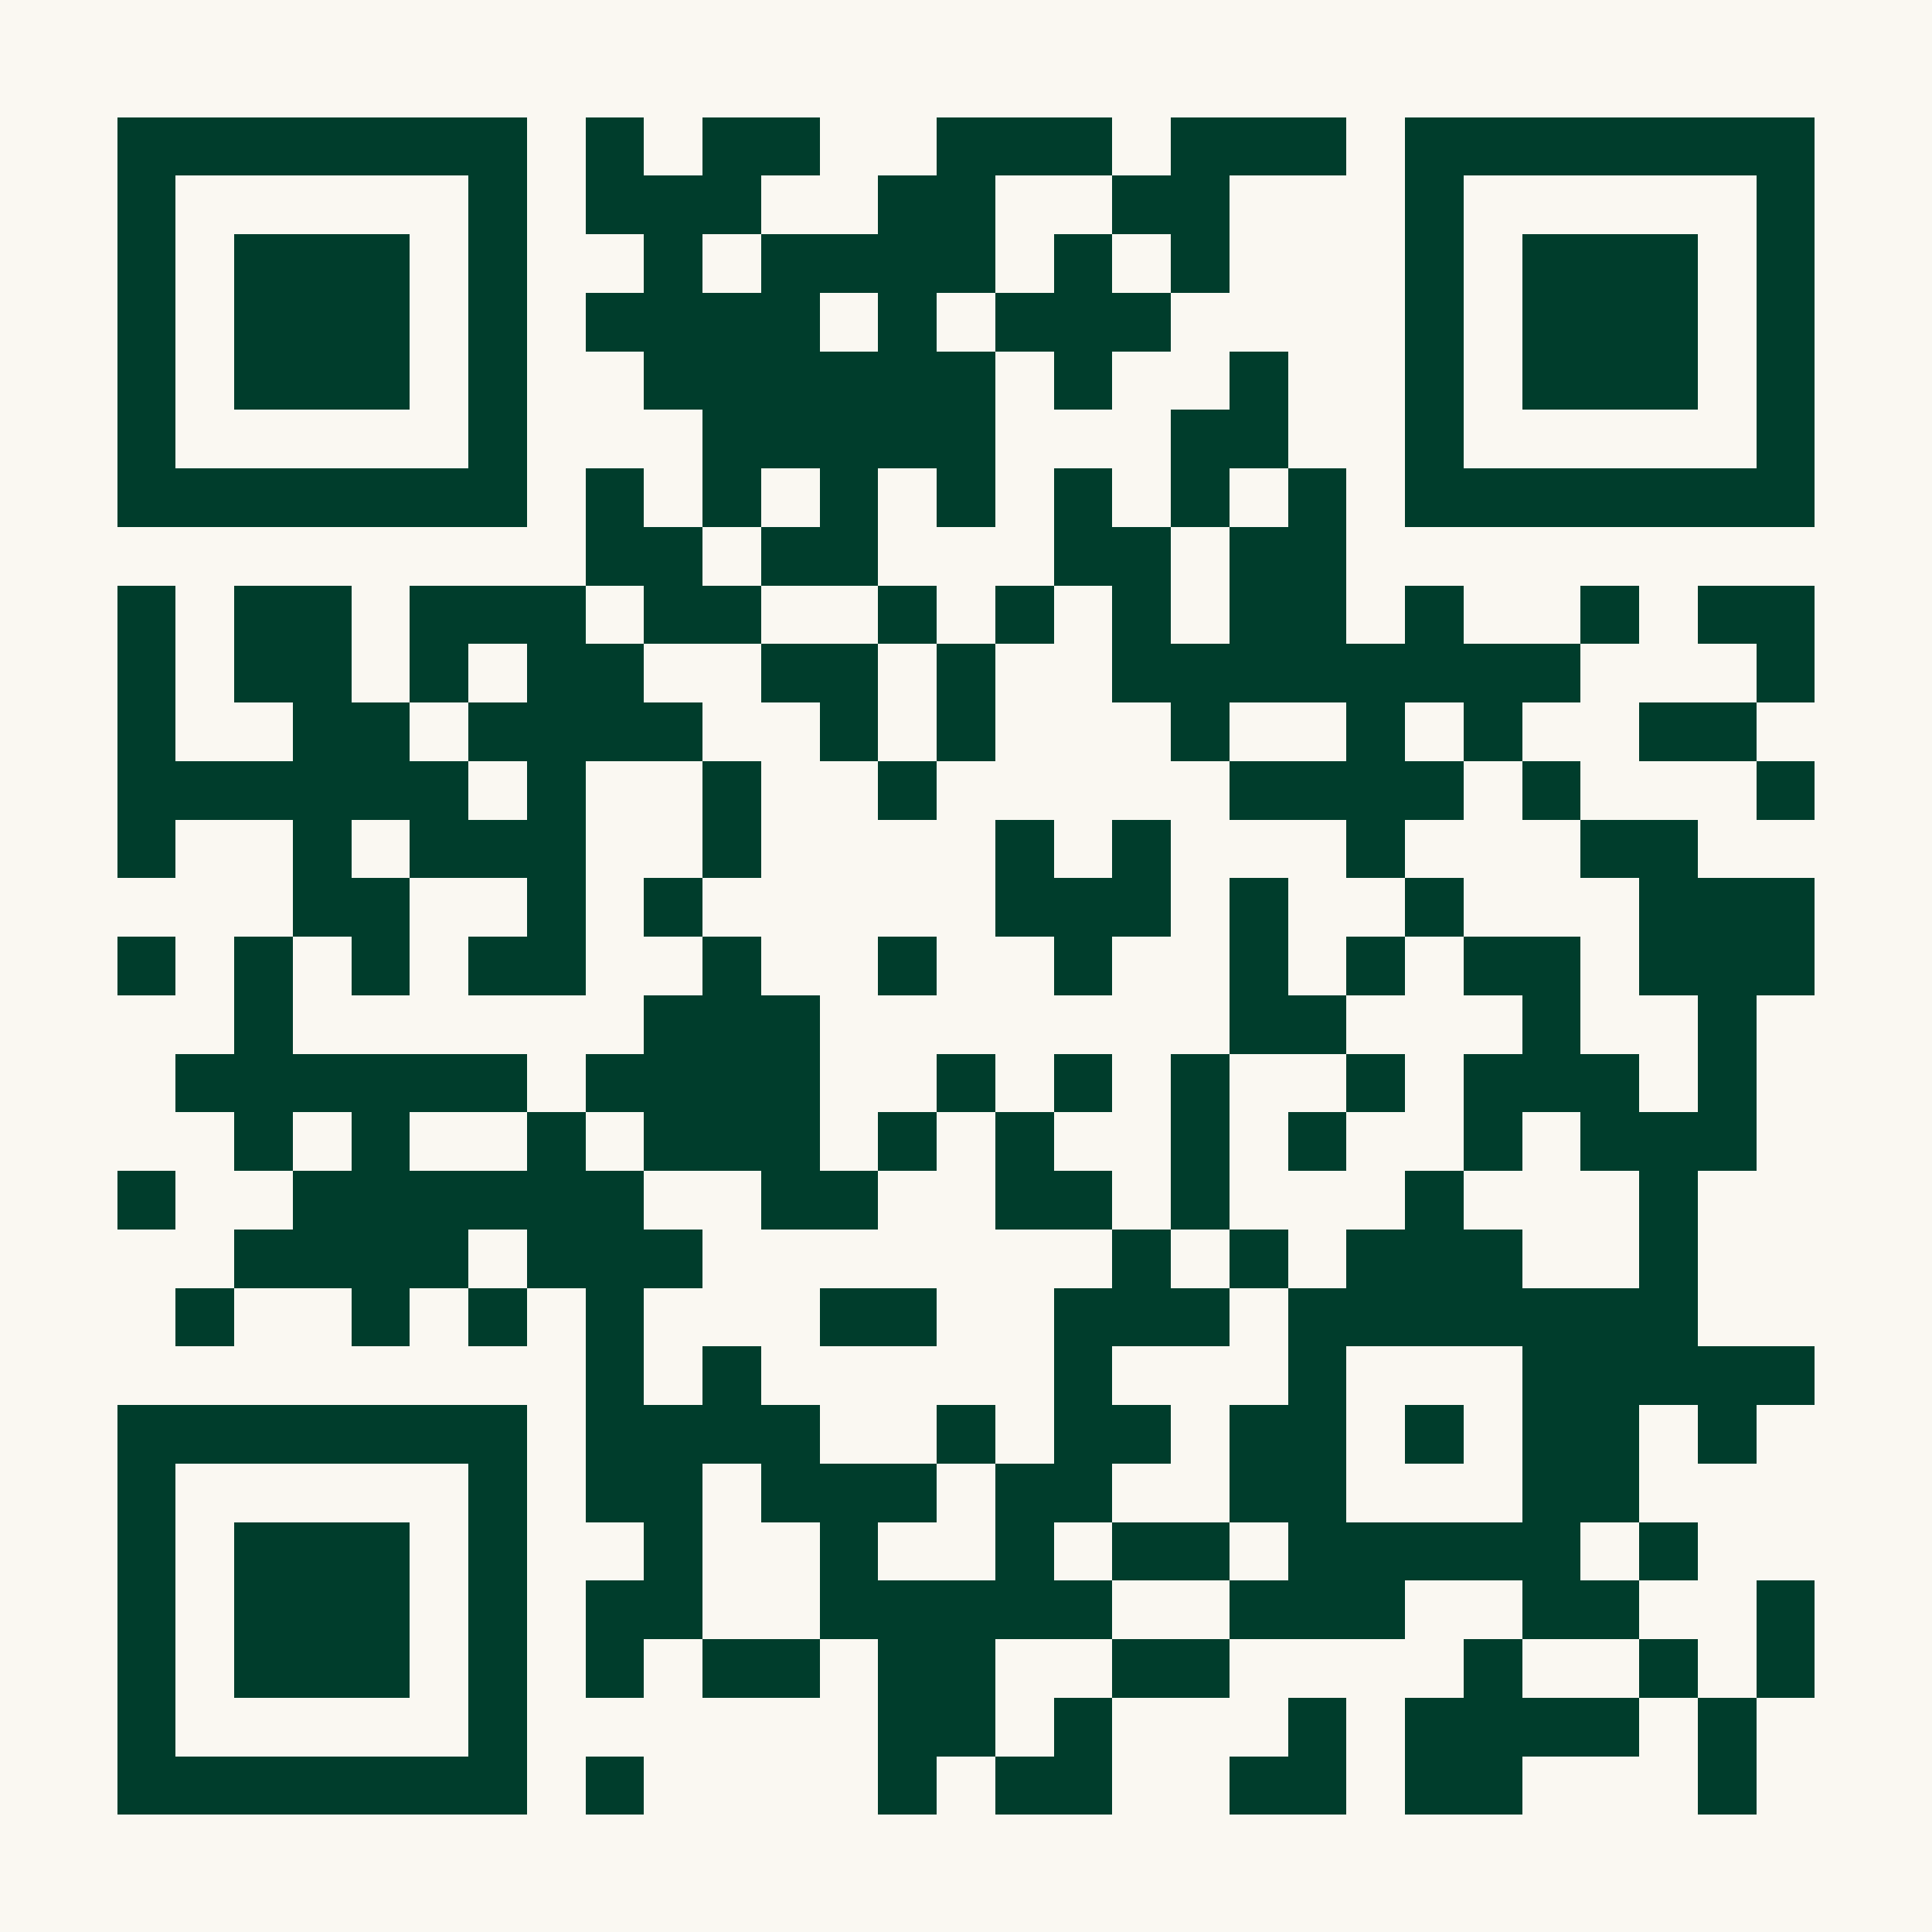
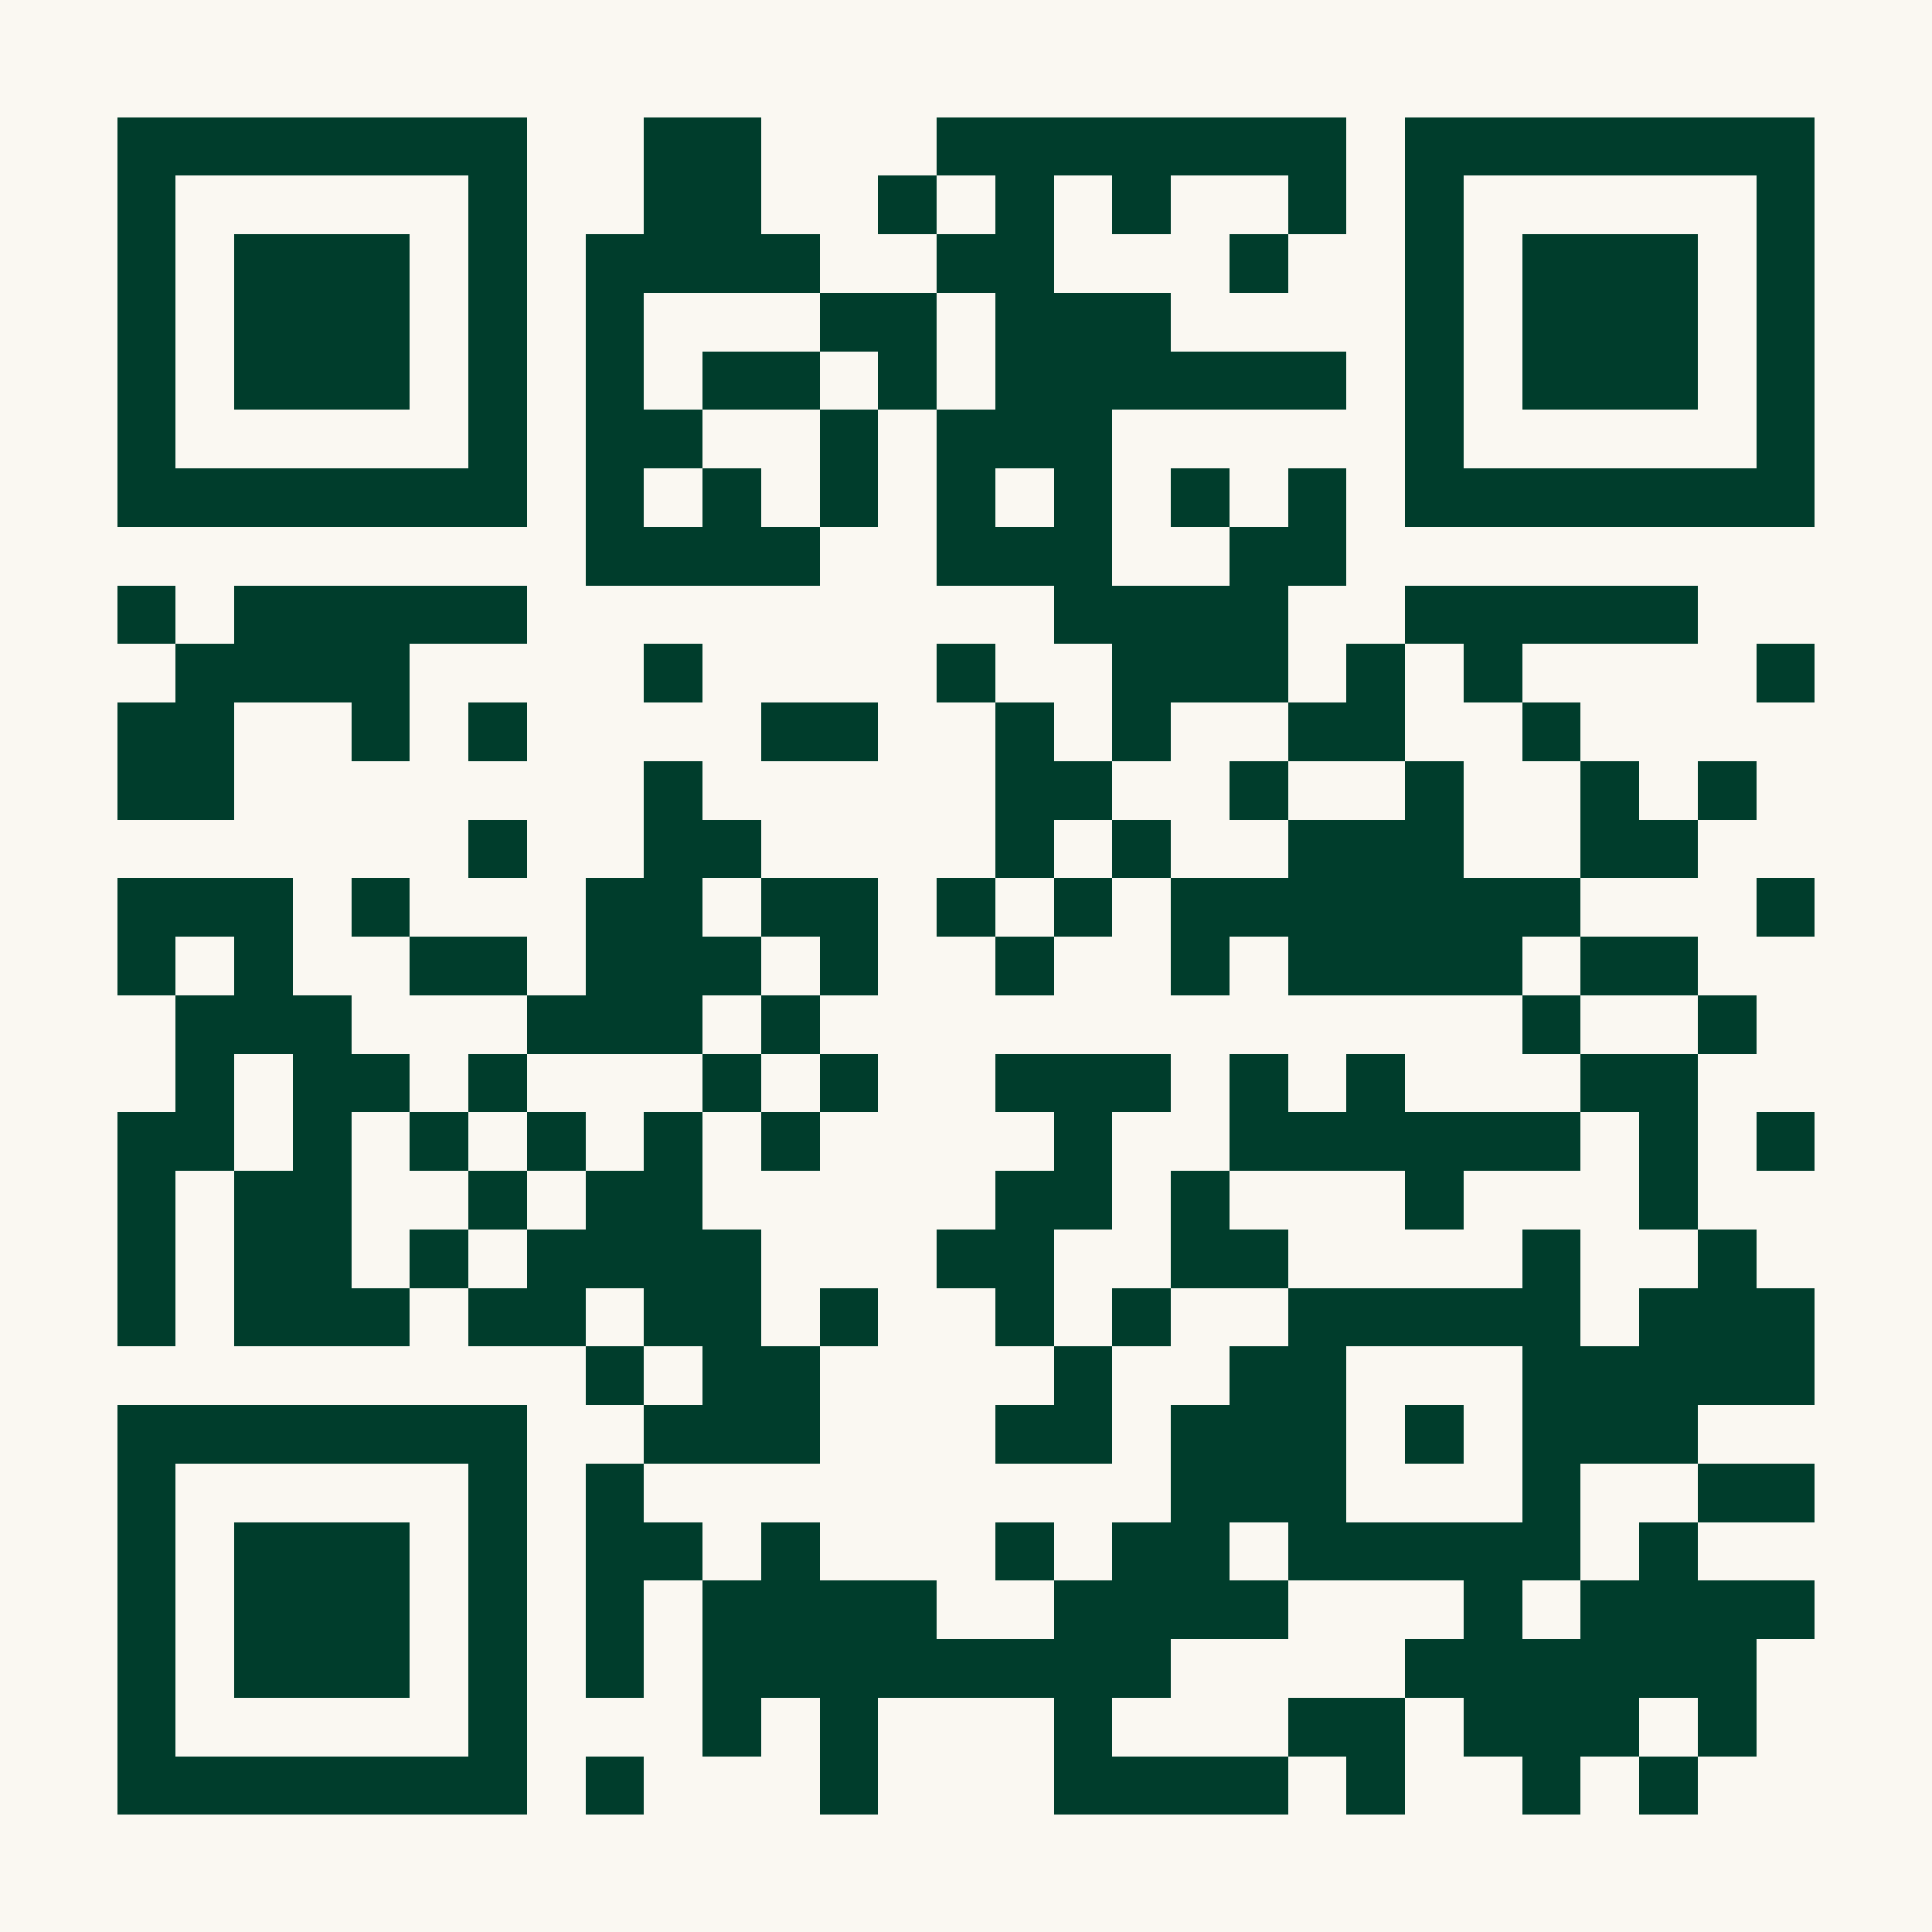
<svg xmlns="http://www.w3.org/2000/svg" width="300" height="300" viewBox="0 0 33 33" shape-rendering="crispEdges">
  <path fill="#FAF8F2" d="M0 0h33v33H0z" />
-   <path stroke="#003D2C" d="M2 2.5h7m1 0h1m1 0h2m2 0h3m1 0h3m1 0h7M2 3.5h1m5 0h1m1 0h3m2 0h2m2 0h2m3 0h1m5 0h1M2 4.5h1m1 0h3m1 0h1m2 0h1m1 0h4m1 0h1m1 0h1m3 0h1m1 0h3m1 0h1M2 5.5h1m1 0h3m1 0h1m1 0h4m1 0h1m1 0h3m4 0h1m1 0h3m1 0h1M2 6.5h1m1 0h3m1 0h1m2 0h6m1 0h1m2 0h1m2 0h1m1 0h3m1 0h1M2 7.5h1m5 0h1m3 0h5m3 0h2m2 0h1m5 0h1M2 8.5h7m1 0h1m1 0h1m1 0h1m1 0h1m1 0h1m1 0h1m1 0h1m1 0h7M10 9.5h2m1 0h2m3 0h2m1 0h2M2 10.5h1m1 0h2m1 0h3m1 0h2m2 0h1m1 0h1m1 0h1m1 0h2m1 0h1m2 0h1m1 0h2M2 11.5h1m1 0h2m1 0h1m1 0h2m2 0h2m1 0h1m2 0h8m3 0h1M2 12.5h1m2 0h2m1 0h4m2 0h1m1 0h1m3 0h1m2 0h1m1 0h1m2 0h2M2 13.5h6m1 0h1m2 0h1m2 0h1m5 0h4m1 0h1m3 0h1M2 14.5h1m2 0h1m1 0h3m2 0h1m4 0h1m1 0h1m3 0h1m3 0h2M5 15.5h2m2 0h1m1 0h1m5 0h3m1 0h1m2 0h1m3 0h3M2 16.5h1m1 0h1m1 0h1m1 0h2m2 0h1m2 0h1m2 0h1m2 0h1m1 0h1m1 0h2m1 0h3M4 17.5h1m6 0h3m7 0h2m3 0h1m2 0h1M3 18.5h6m1 0h4m2 0h1m1 0h1m1 0h1m2 0h1m1 0h3m1 0h1M4 19.5h1m1 0h1m2 0h1m1 0h3m1 0h1m1 0h1m2 0h1m1 0h1m2 0h1m1 0h3M2 20.5h1m2 0h6m2 0h2m2 0h2m1 0h1m3 0h1m3 0h1M4 21.5h4m1 0h3m7 0h1m1 0h1m1 0h3m2 0h1M3 22.5h1m2 0h1m1 0h1m1 0h1m3 0h2m2 0h3m1 0h7M10 23.5h1m1 0h1m5 0h1m3 0h1m3 0h5M2 24.5h7m1 0h4m2 0h1m1 0h2m1 0h2m1 0h1m1 0h2m1 0h1M2 25.5h1m5 0h1m1 0h2m1 0h3m1 0h2m2 0h2m3 0h2M2 26.5h1m1 0h3m1 0h1m2 0h1m2 0h1m2 0h1m1 0h2m1 0h5m1 0h1M2 27.5h1m1 0h3m1 0h1m1 0h2m2 0h5m2 0h3m2 0h2m2 0h1M2 28.5h1m1 0h3m1 0h1m1 0h1m1 0h2m1 0h2m2 0h2m4 0h1m2 0h1m1 0h1M2 29.5h1m5 0h1m6 0h2m1 0h1m3 0h1m1 0h4m1 0h1M2 30.5h7m1 0h1m4 0h1m1 0h2m2 0h2m1 0h2m3 0h1" />
+   <path stroke="#003D2C" d="M2 2.5h7m2 0h2m3 0h7m1 0h7M2 3.5h1m5 0h1m2 0h2m2 0h1m1 0h1m1 0h1m2 0h1m1 0h1m5 0h1M2 4.5h1m1 0h3m1 0h1m1 0h4m2 0h2m3 0h1m2 0h1m1 0h3m1 0h1M2 5.5h1m1 0h3m1 0h1m1 0h1m3 0h2m1 0h3m4 0h1m1 0h3m1 0h1M2 6.5h1m1 0h3m1 0h1m1 0h1m1 0h2m1 0h1m1 0h6m1 0h1m1 0h3m1 0h1M2 7.5h1m5 0h1m1 0h2m2 0h1m1 0h3m5 0h1m5 0h1M2 8.5h7m1 0h1m1 0h1m1 0h1m1 0h1m1 0h1m1 0h1m1 0h1m1 0h7M10 9.5h4m2 0h3m2 0h2M2 10.5h1m1 0h5m9 0h4m2 0h5M3 11.5h4m4 0h1m4 0h1m2 0h3m1 0h1m1 0h1m4 0h1M2 12.5h2m2 0h1m1 0h1m4 0h2m2 0h1m1 0h1m2 0h2m2 0h1M2 13.5h2m7 0h1m5 0h2m2 0h1m2 0h1m2 0h1m1 0h1M8 14.5h1m2 0h2m4 0h1m1 0h1m2 0h3m2 0h2M2 15.5h3m1 0h1m3 0h2m1 0h2m1 0h1m1 0h1m1 0h7m3 0h1M2 16.5h1m1 0h1m2 0h2m1 0h3m1 0h1m2 0h1m2 0h1m1 0h4m1 0h2M3 17.5h3m3 0h3m1 0h1m12 0h1m2 0h1M3 18.5h1m1 0h2m1 0h1m3 0h1m1 0h1m2 0h3m1 0h1m1 0h1m3 0h2M2 19.5h2m1 0h1m1 0h1m1 0h1m1 0h1m1 0h1m4 0h1m2 0h6m1 0h1m1 0h1M2 20.5h1m1 0h2m2 0h1m1 0h2m5 0h2m1 0h1m3 0h1m3 0h1M2 21.5h1m1 0h2m1 0h1m1 0h4m3 0h2m2 0h2m4 0h1m2 0h1M2 22.5h1m1 0h3m1 0h2m1 0h2m1 0h1m2 0h1m1 0h1m2 0h5m1 0h3M10 23.5h1m1 0h2m4 0h1m2 0h2m3 0h5M2 24.5h7m2 0h3m3 0h2m1 0h3m1 0h1m1 0h3M2 25.5h1m5 0h1m1 0h1m9 0h3m3 0h1m2 0h2M2 26.5h1m1 0h3m1 0h1m1 0h2m1 0h1m3 0h1m1 0h2m1 0h5m1 0h1M2 27.5h1m1 0h3m1 0h1m1 0h1m1 0h4m2 0h4m3 0h1m1 0h4M2 28.5h1m1 0h3m1 0h1m1 0h1m1 0h8m4 0h6M2 29.5h1m5 0h1m3 0h1m1 0h1m3 0h1m3 0h2m1 0h3m1 0h1M2 30.5h7m1 0h1m3 0h1m3 0h4m1 0h1m2 0h1m1 0h1" />
</svg>
